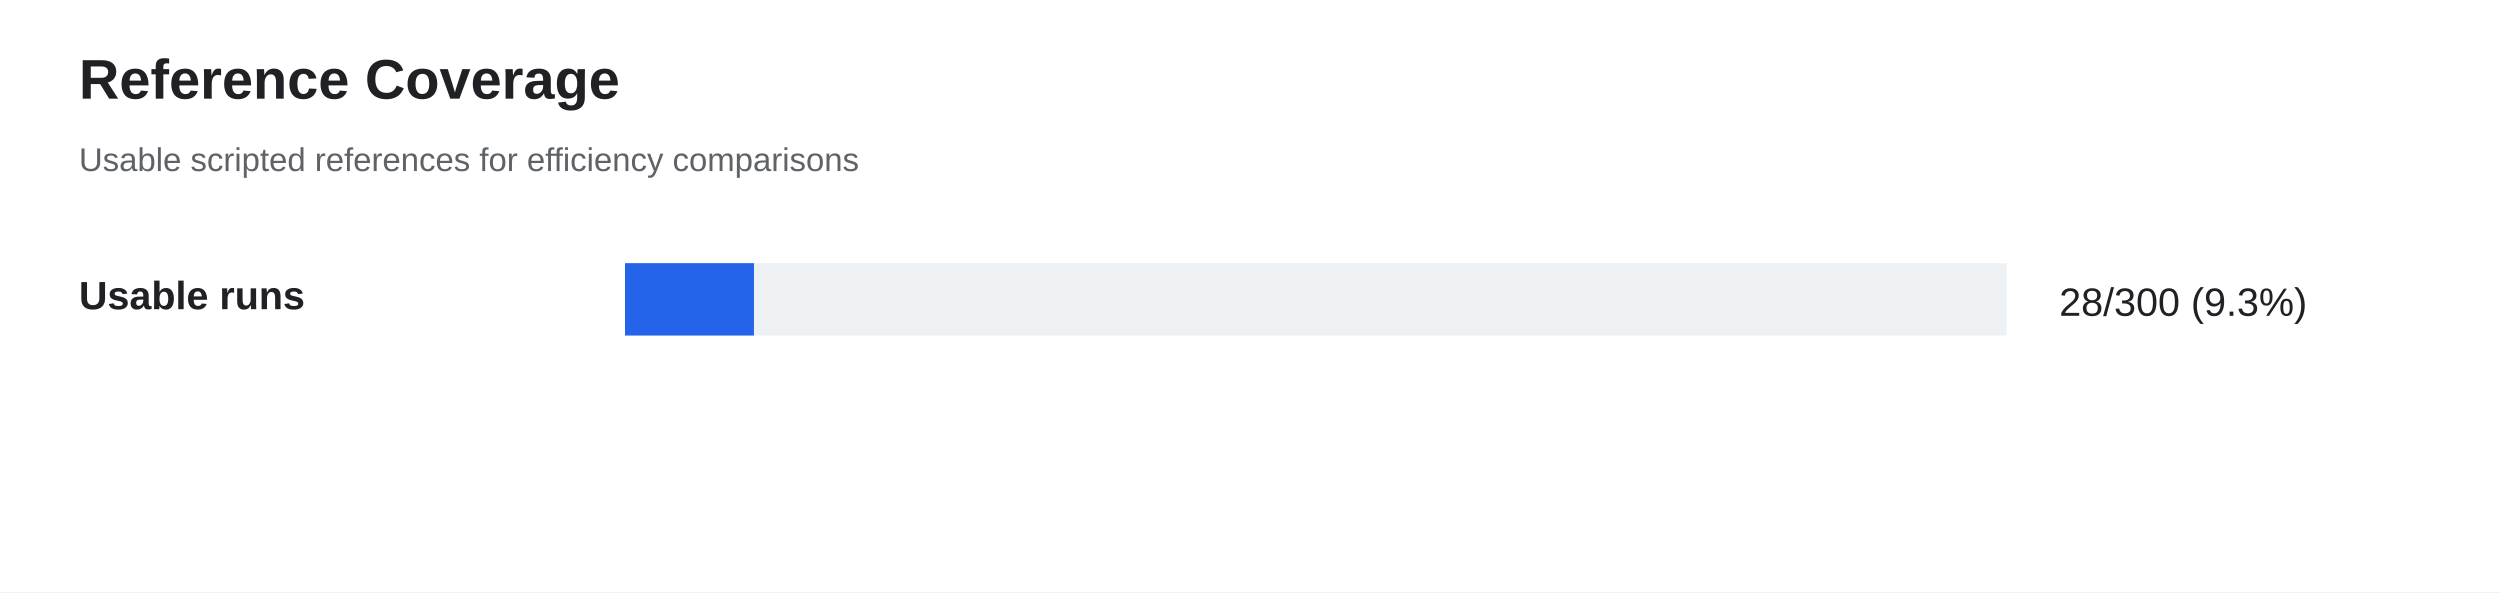
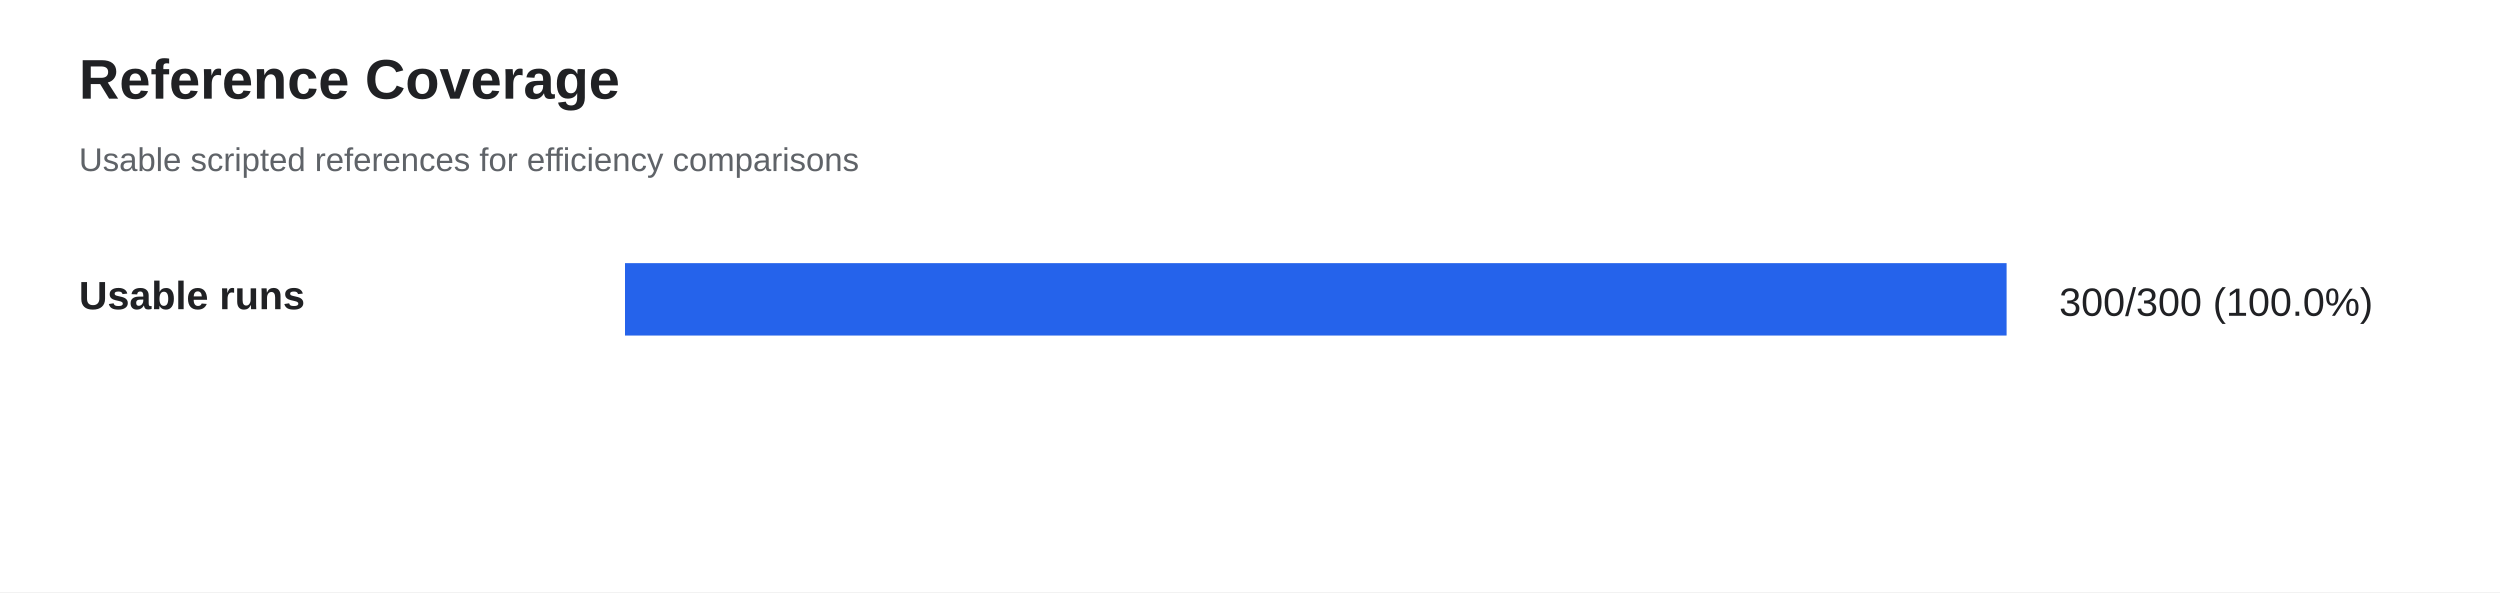
<svg xmlns="http://www.w3.org/2000/svg" width="760" height="180" viewBox="0 0 760 180">
  <style>text{font-family:Arial,sans-serif;font-size:12px;fill:#202124}.title{font-size:17px;font-weight:700}.small{font-size:10px;fill:#5f6368}.label{font-weight:700}</style>
  <rect width="100%" height="100%" fill="#fff" />
  <text class="title" x="24" y="30">Reference Coverage</text>
  <text class="small" x="24" y="52">Usable scripted references for efficiency comparisons</text>
  <text class="label" x="24" y="94">Usable runs</text>
  <rect x="190" y="80" width="420" height="22" fill="#eef1f4" />
-   <rect x="190" y="80" width="39.2" height="22" fill="#2563eb" />
-   <text x="626" y="96">28/300 (9.3%)</text>
+   <rect x="190" y="80" width="420.0" height="22" fill="#2563eb" />
+   <text x="626" y="96">300/300 (100.0%)</text>
</svg>
